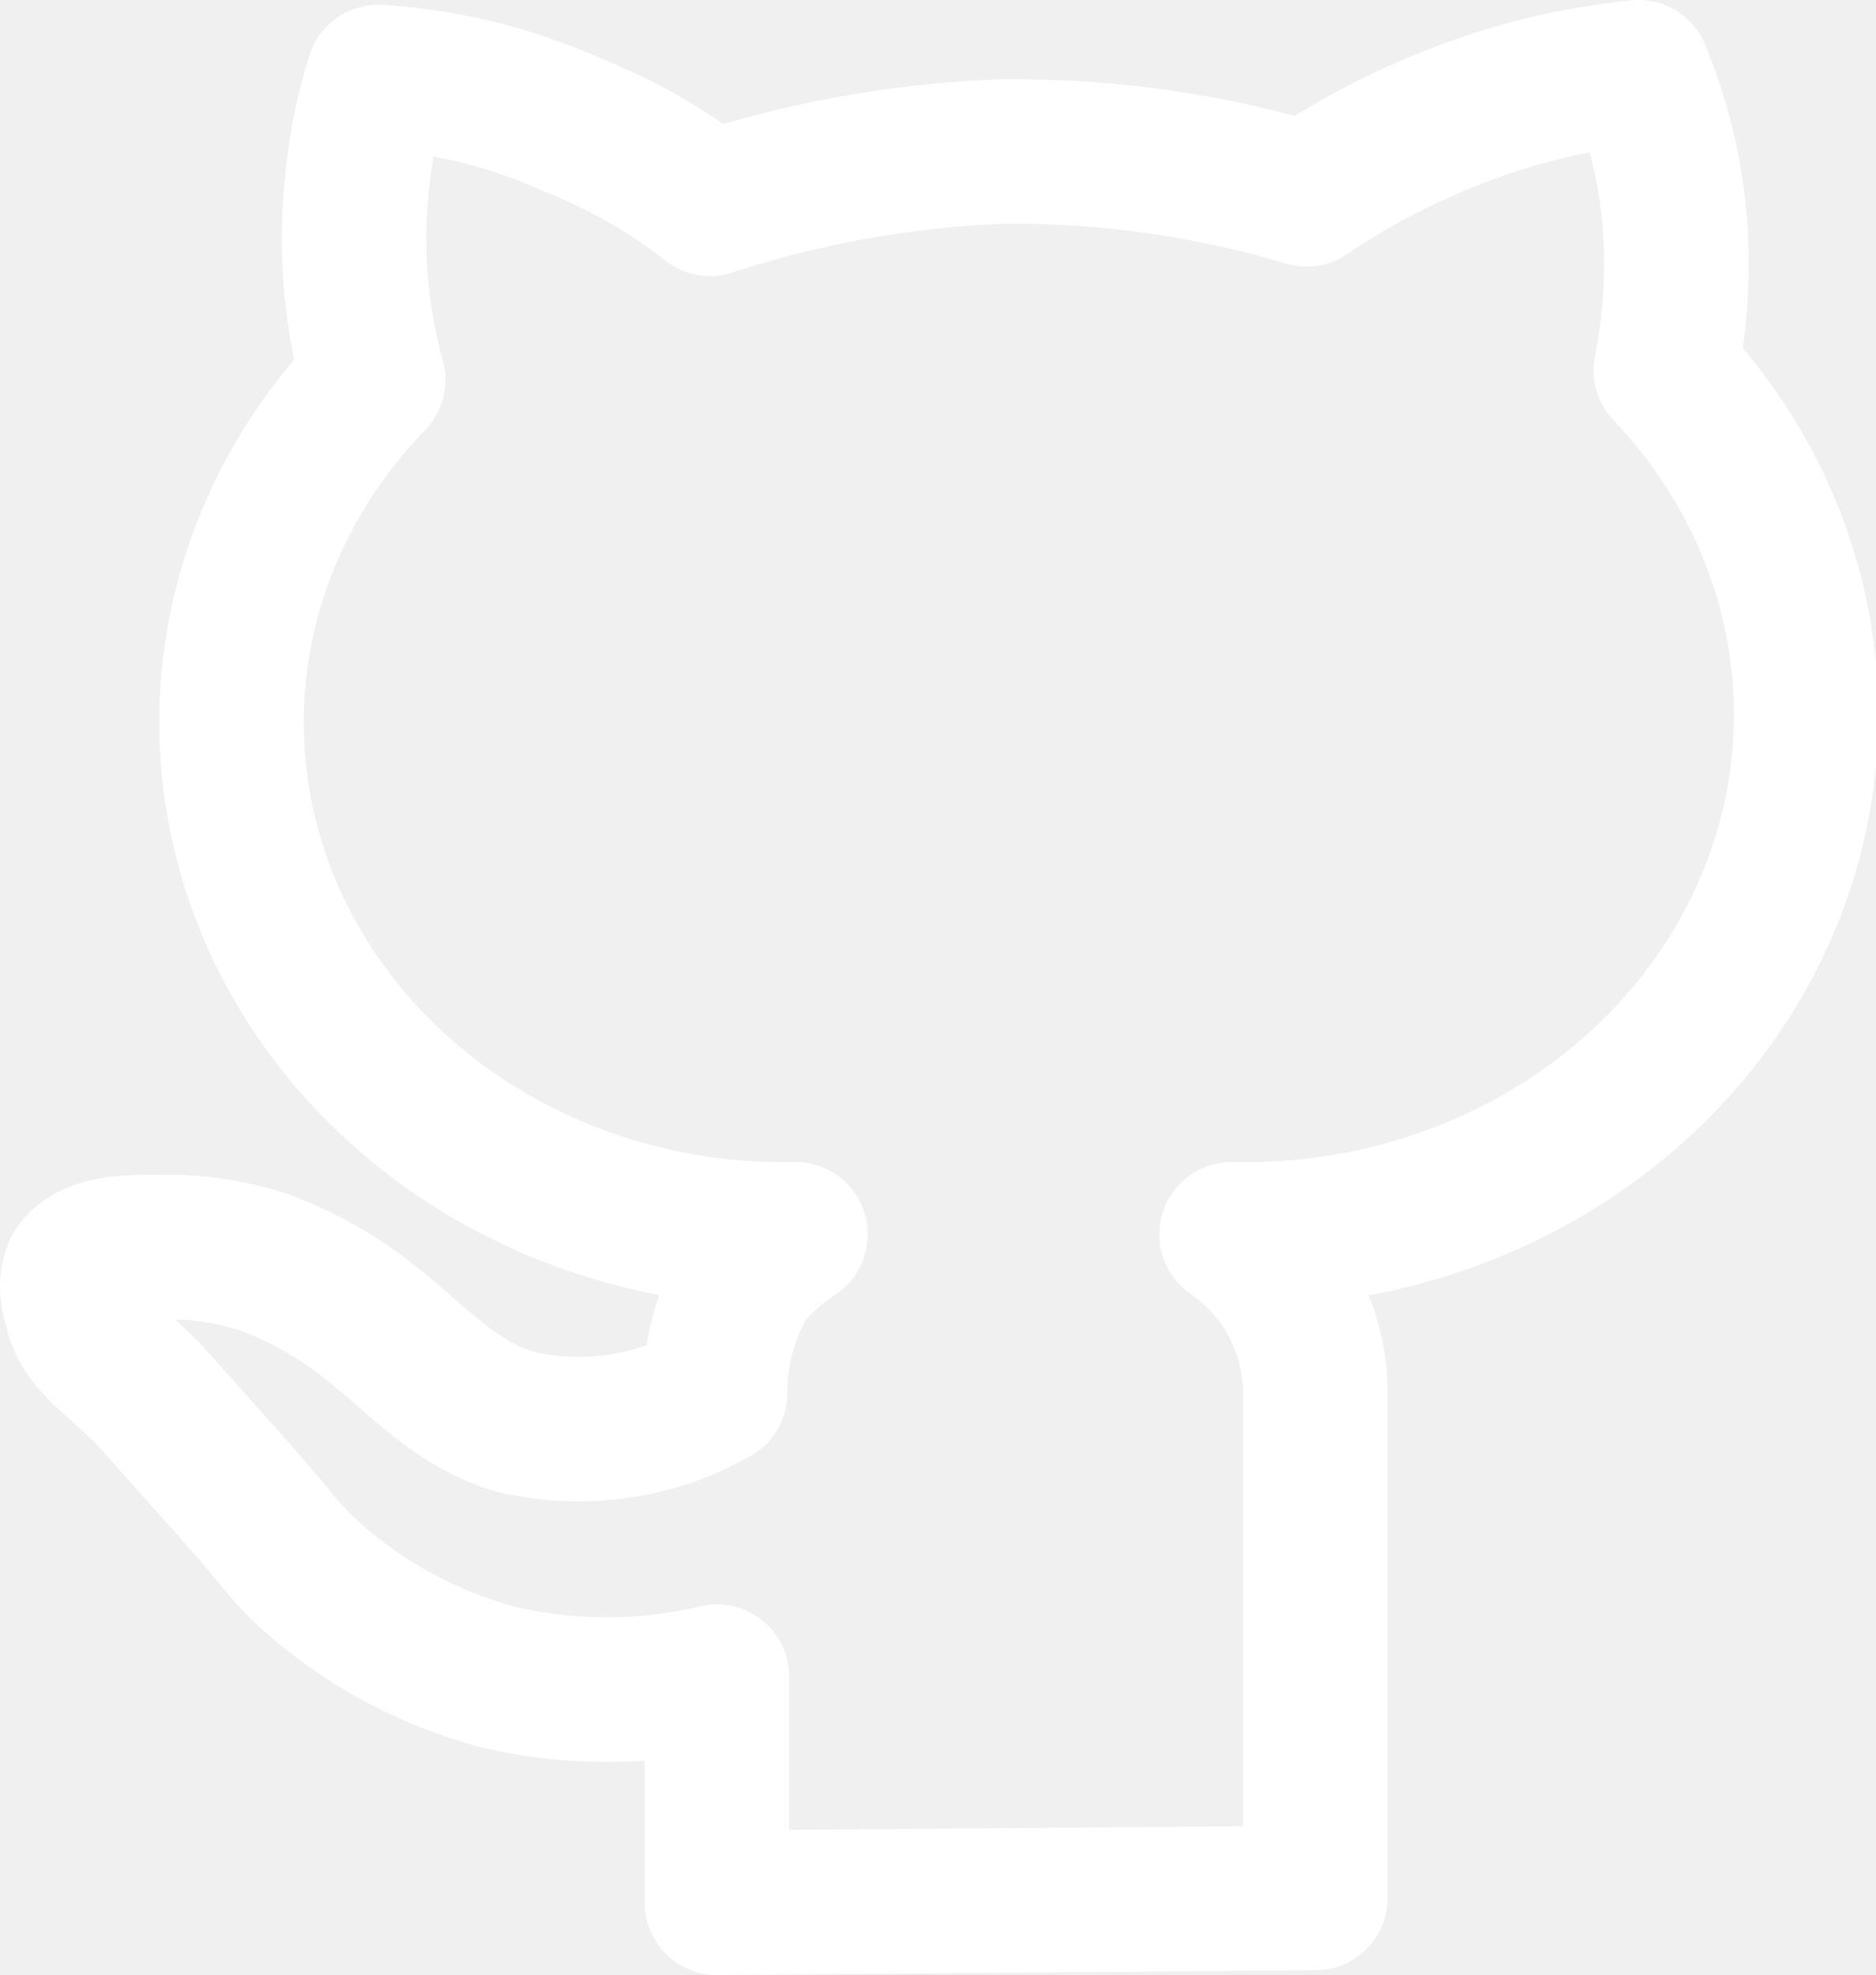
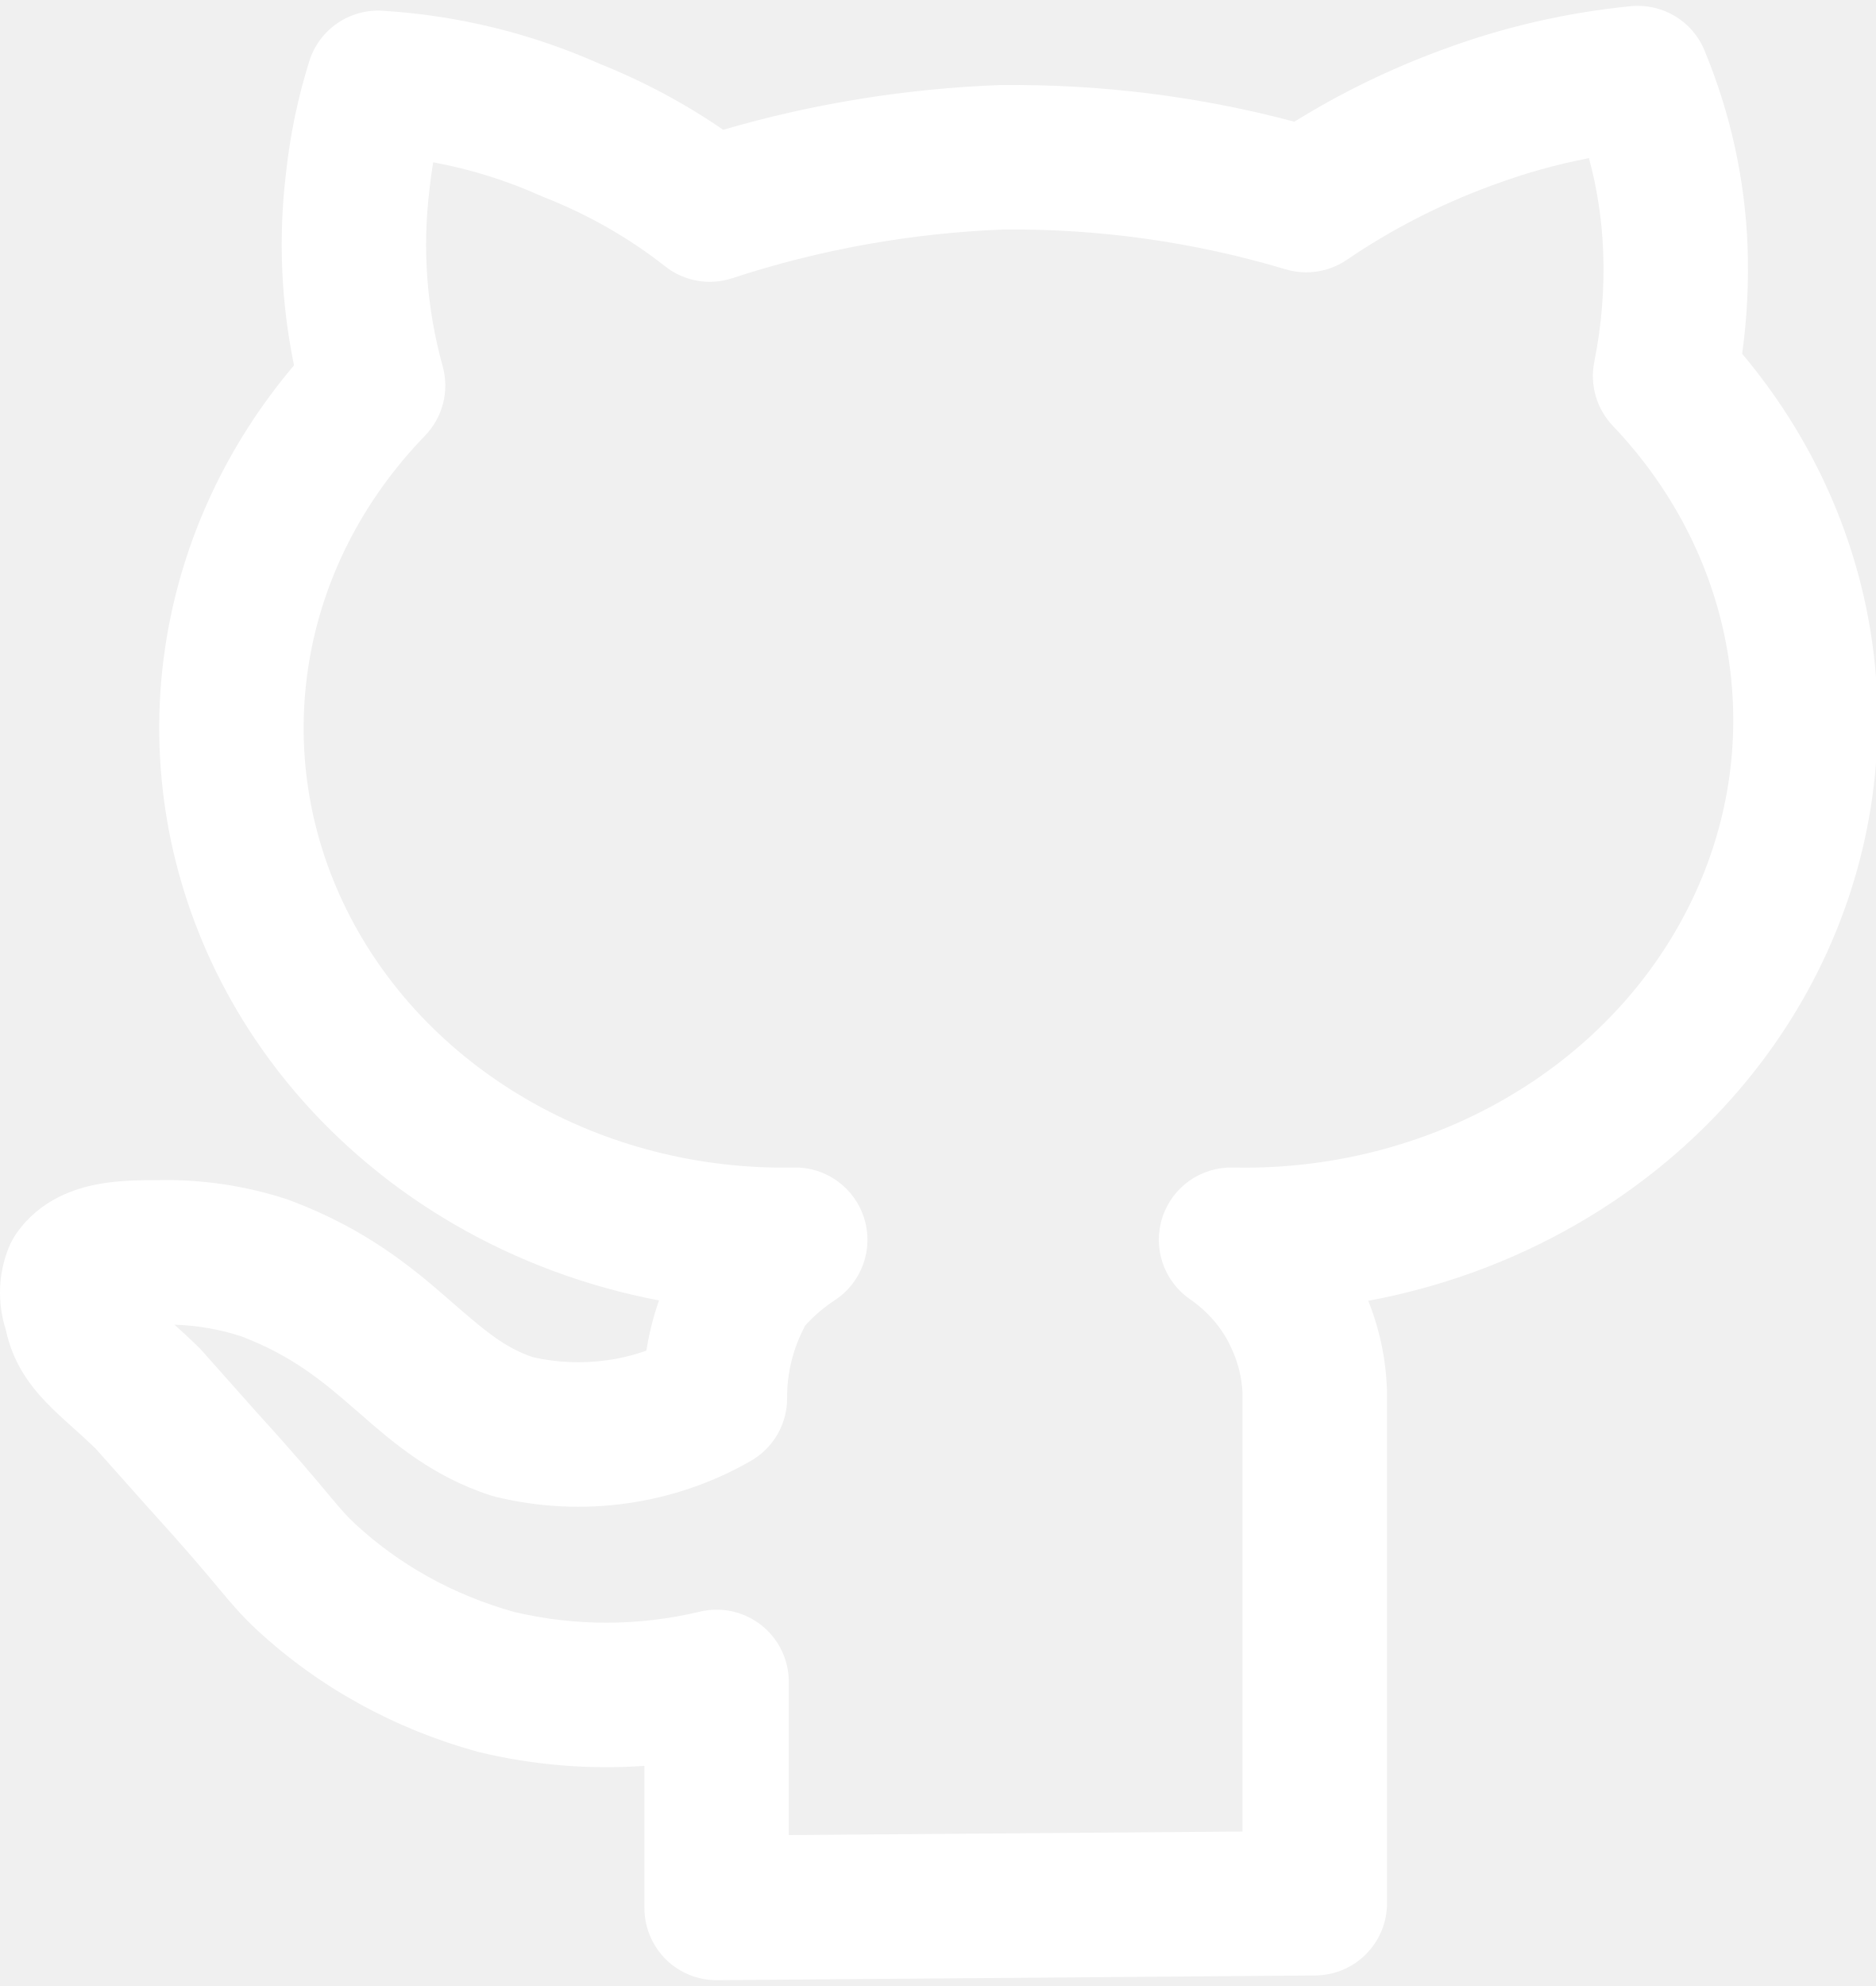
- <svg xmlns="http://www.w3.org/2000/svg" width="19" height="20" viewBox="0 0 19 20" fill="none">
+ <svg xmlns="http://www.w3.org/2000/svg" width="17" height="18" viewBox="0 0 19 20" fill="none">
  <path class="{{include.cls}}" fill-rule="evenodd" clip-rule="evenodd" d="M16.521 0.004C16.842 -0.028 17.146 0.153 17.269 0.451C17.532 1.085 17.68 1.757 17.706 2.438C17.719 2.801 17.701 3.165 17.651 3.525C18.341 4.345 18.794 5.324 18.957 6.369C19.139 7.536 18.949 8.725 18.415 9.788C17.881 10.851 17.028 11.737 15.97 12.345C15.318 12.72 14.604 12.98 13.863 13.118C13.977 13.404 14.042 13.707 14.052 14.016C14.053 14.024 14.053 14.032 14.053 14.041V19.22C14.053 19.622 13.729 19.949 13.327 19.952L7.266 20C7.071 20.002 6.884 19.925 6.745 19.788C6.607 19.65 6.529 19.463 6.529 19.268V17.829C5.969 17.868 5.404 17.822 4.856 17.69C4.848 17.688 4.841 17.686 4.833 17.684C3.998 17.454 3.233 17.034 2.608 16.456C2.445 16.305 2.345 16.185 2.217 16.032L2.206 16.019C2.076 15.863 1.888 15.639 1.525 15.239L1.519 15.233L0.967 14.613C0.886 14.535 0.812 14.468 0.737 14.401L0.724 14.389C0.643 14.317 0.55 14.233 0.467 14.146C0.297 13.969 0.128 13.739 0.059 13.412C-0.028 13.14 -0.019 12.847 0.088 12.58C0.109 12.529 0.135 12.481 0.166 12.436C0.405 12.092 0.762 11.98 0.989 11.937C1.207 11.896 1.436 11.896 1.578 11.896C1.582 11.896 1.585 11.896 1.589 11.896C2.041 11.885 2.493 11.952 2.921 12.094C2.93 12.097 2.938 12.1 2.947 12.104C3.713 12.392 4.183 12.787 4.548 13.105L4.551 13.108C4.909 13.419 5.105 13.589 5.399 13.689C5.644 13.745 5.9 13.755 6.151 13.72C6.288 13.701 6.421 13.668 6.549 13.623C6.576 13.45 6.619 13.279 6.677 13.114C5.946 12.975 5.242 12.715 4.6 12.342C3.556 11.735 2.718 10.854 2.197 9.8C1.676 8.744 1.497 7.566 1.687 6.413C1.855 5.394 2.303 4.44 2.979 3.642C2.847 3.001 2.819 2.343 2.898 1.692C2.939 1.309 3.018 0.93 3.134 0.56C3.235 0.239 3.542 0.029 3.877 0.05C4.638 0.097 5.384 0.279 6.074 0.587C6.517 0.764 6.938 0.988 7.327 1.256C8.234 0.991 9.175 0.839 10.125 0.803L10.145 0.803C11.149 0.792 12.149 0.917 13.114 1.174C13.584 0.883 14.084 0.639 14.608 0.447C15.221 0.218 15.865 0.069 16.521 0.004ZM8.158 13.369C8.035 13.599 7.973 13.849 7.975 14.1C7.977 14.363 7.837 14.607 7.61 14.738C7.225 14.96 6.799 15.106 6.356 15.169C5.914 15.232 5.462 15.21 5.028 15.105C5.011 15.101 4.994 15.096 4.977 15.091C4.375 14.898 3.971 14.544 3.653 14.266C3.631 14.247 3.609 14.228 3.588 14.21C3.26 13.924 2.952 13.671 2.445 13.478C2.228 13.407 1.999 13.367 1.768 13.36C1.837 13.422 1.917 13.495 2.003 13.579C2.016 13.591 2.029 13.605 2.041 13.618L2.61 14.258C2.99 14.675 3.191 14.916 3.329 15.081C3.464 15.242 3.511 15.297 3.603 15.382C4.047 15.793 4.598 16.1 5.21 16.27C5.826 16.416 6.473 16.415 7.09 16.267C7.308 16.215 7.538 16.265 7.714 16.404C7.89 16.543 7.992 16.754 7.992 16.979V18.53L12.589 18.494V14.055C12.582 13.895 12.543 13.736 12.471 13.587L12.468 13.58C12.382 13.396 12.242 13.23 12.056 13.101C11.79 12.917 11.677 12.581 11.777 12.273C11.877 11.966 12.166 11.761 12.489 11.768C13.463 11.79 14.42 11.548 15.241 11.076C16.062 10.605 16.708 9.926 17.107 9.131C17.507 8.337 17.646 7.456 17.511 6.594C17.377 5.733 16.973 4.919 16.341 4.255C16.176 4.082 16.106 3.84 16.153 3.606C16.227 3.239 16.257 2.866 16.243 2.493C16.231 2.172 16.183 1.854 16.099 1.543C15.764 1.608 15.435 1.7 15.118 1.819L15.114 1.82C14.591 2.012 14.098 2.265 13.646 2.573C13.464 2.697 13.236 2.732 13.025 2.669C12.103 2.393 11.139 2.257 10.17 2.266C9.231 2.302 8.304 2.469 7.42 2.759C7.187 2.836 6.932 2.791 6.739 2.639C6.375 2.353 5.964 2.117 5.52 1.942C5.51 1.938 5.499 1.933 5.488 1.929C5.139 1.771 4.77 1.656 4.389 1.585C4.374 1.674 4.362 1.763 4.352 1.853L4.351 1.864C4.278 2.462 4.323 3.067 4.485 3.651C4.555 3.901 4.486 4.169 4.305 4.356C3.676 5.005 3.27 5.803 3.131 6.651C2.991 7.498 3.121 8.367 3.509 9.151C3.897 9.936 4.529 10.608 5.335 11.076C6.141 11.545 7.083 11.787 8.043 11.768C8.369 11.761 8.66 11.972 8.756 12.284C8.853 12.595 8.731 12.933 8.458 13.112C8.344 13.186 8.244 13.273 8.158 13.369Z" fill="white" />
</svg>
